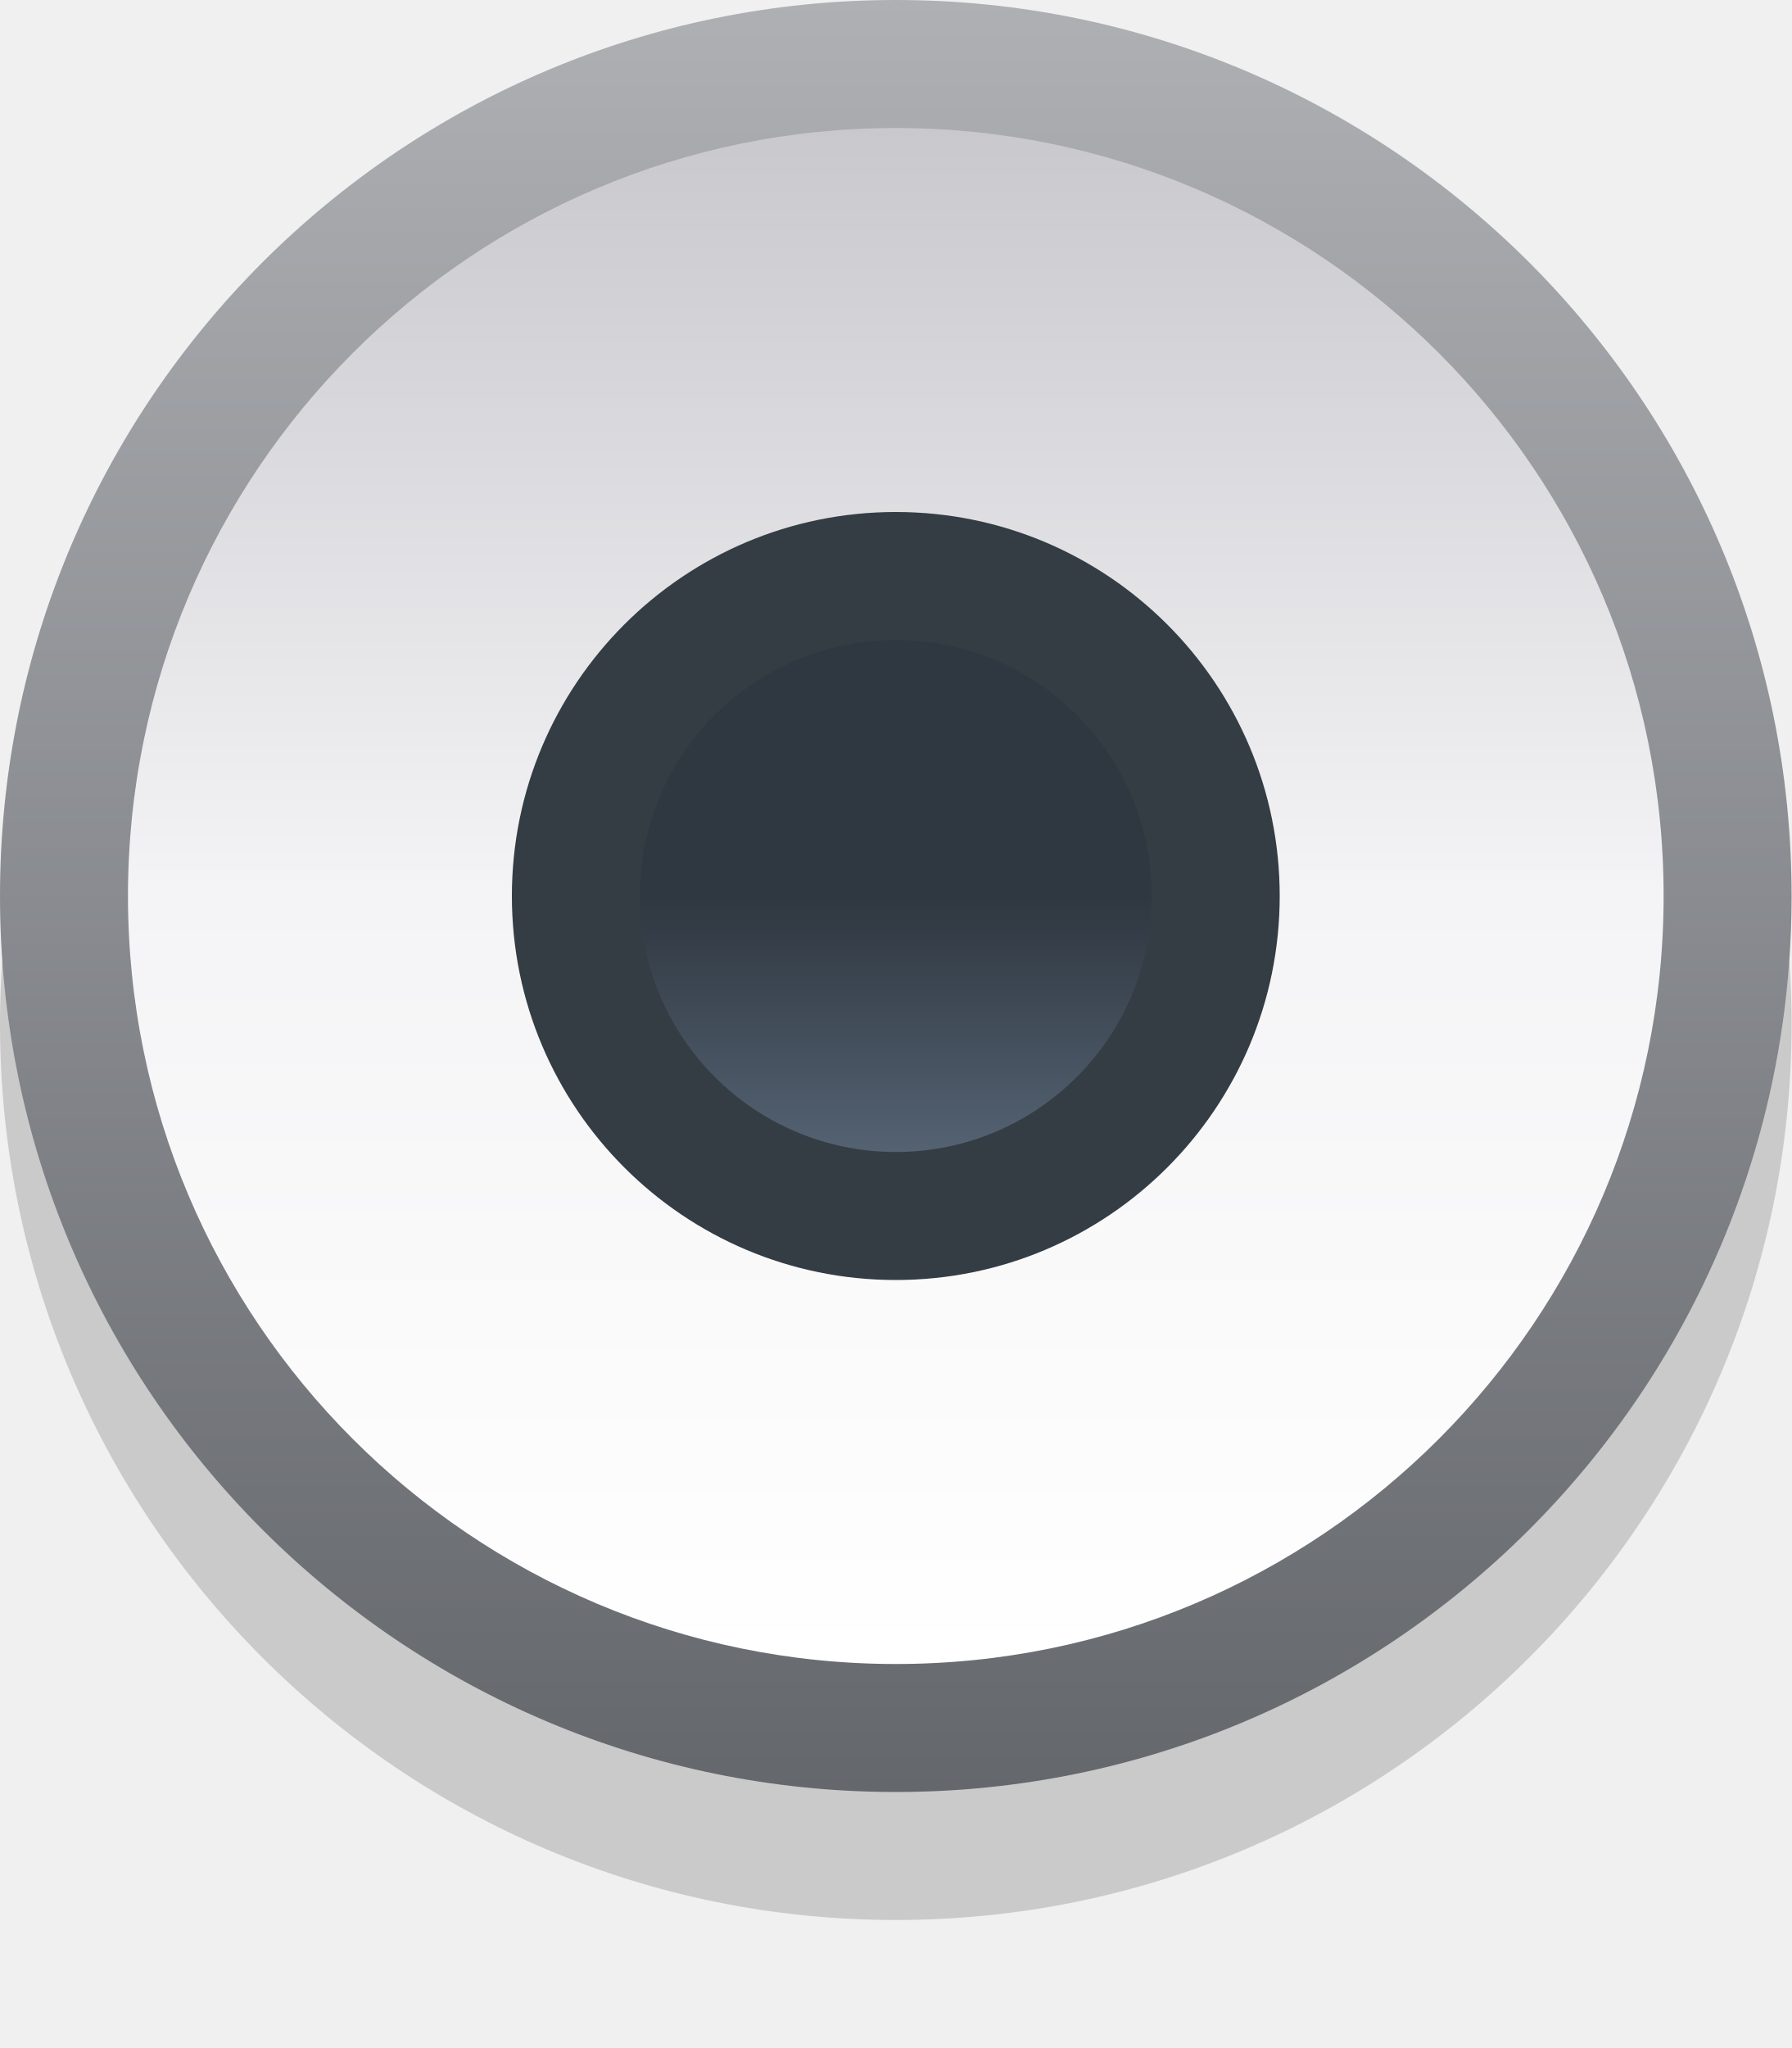
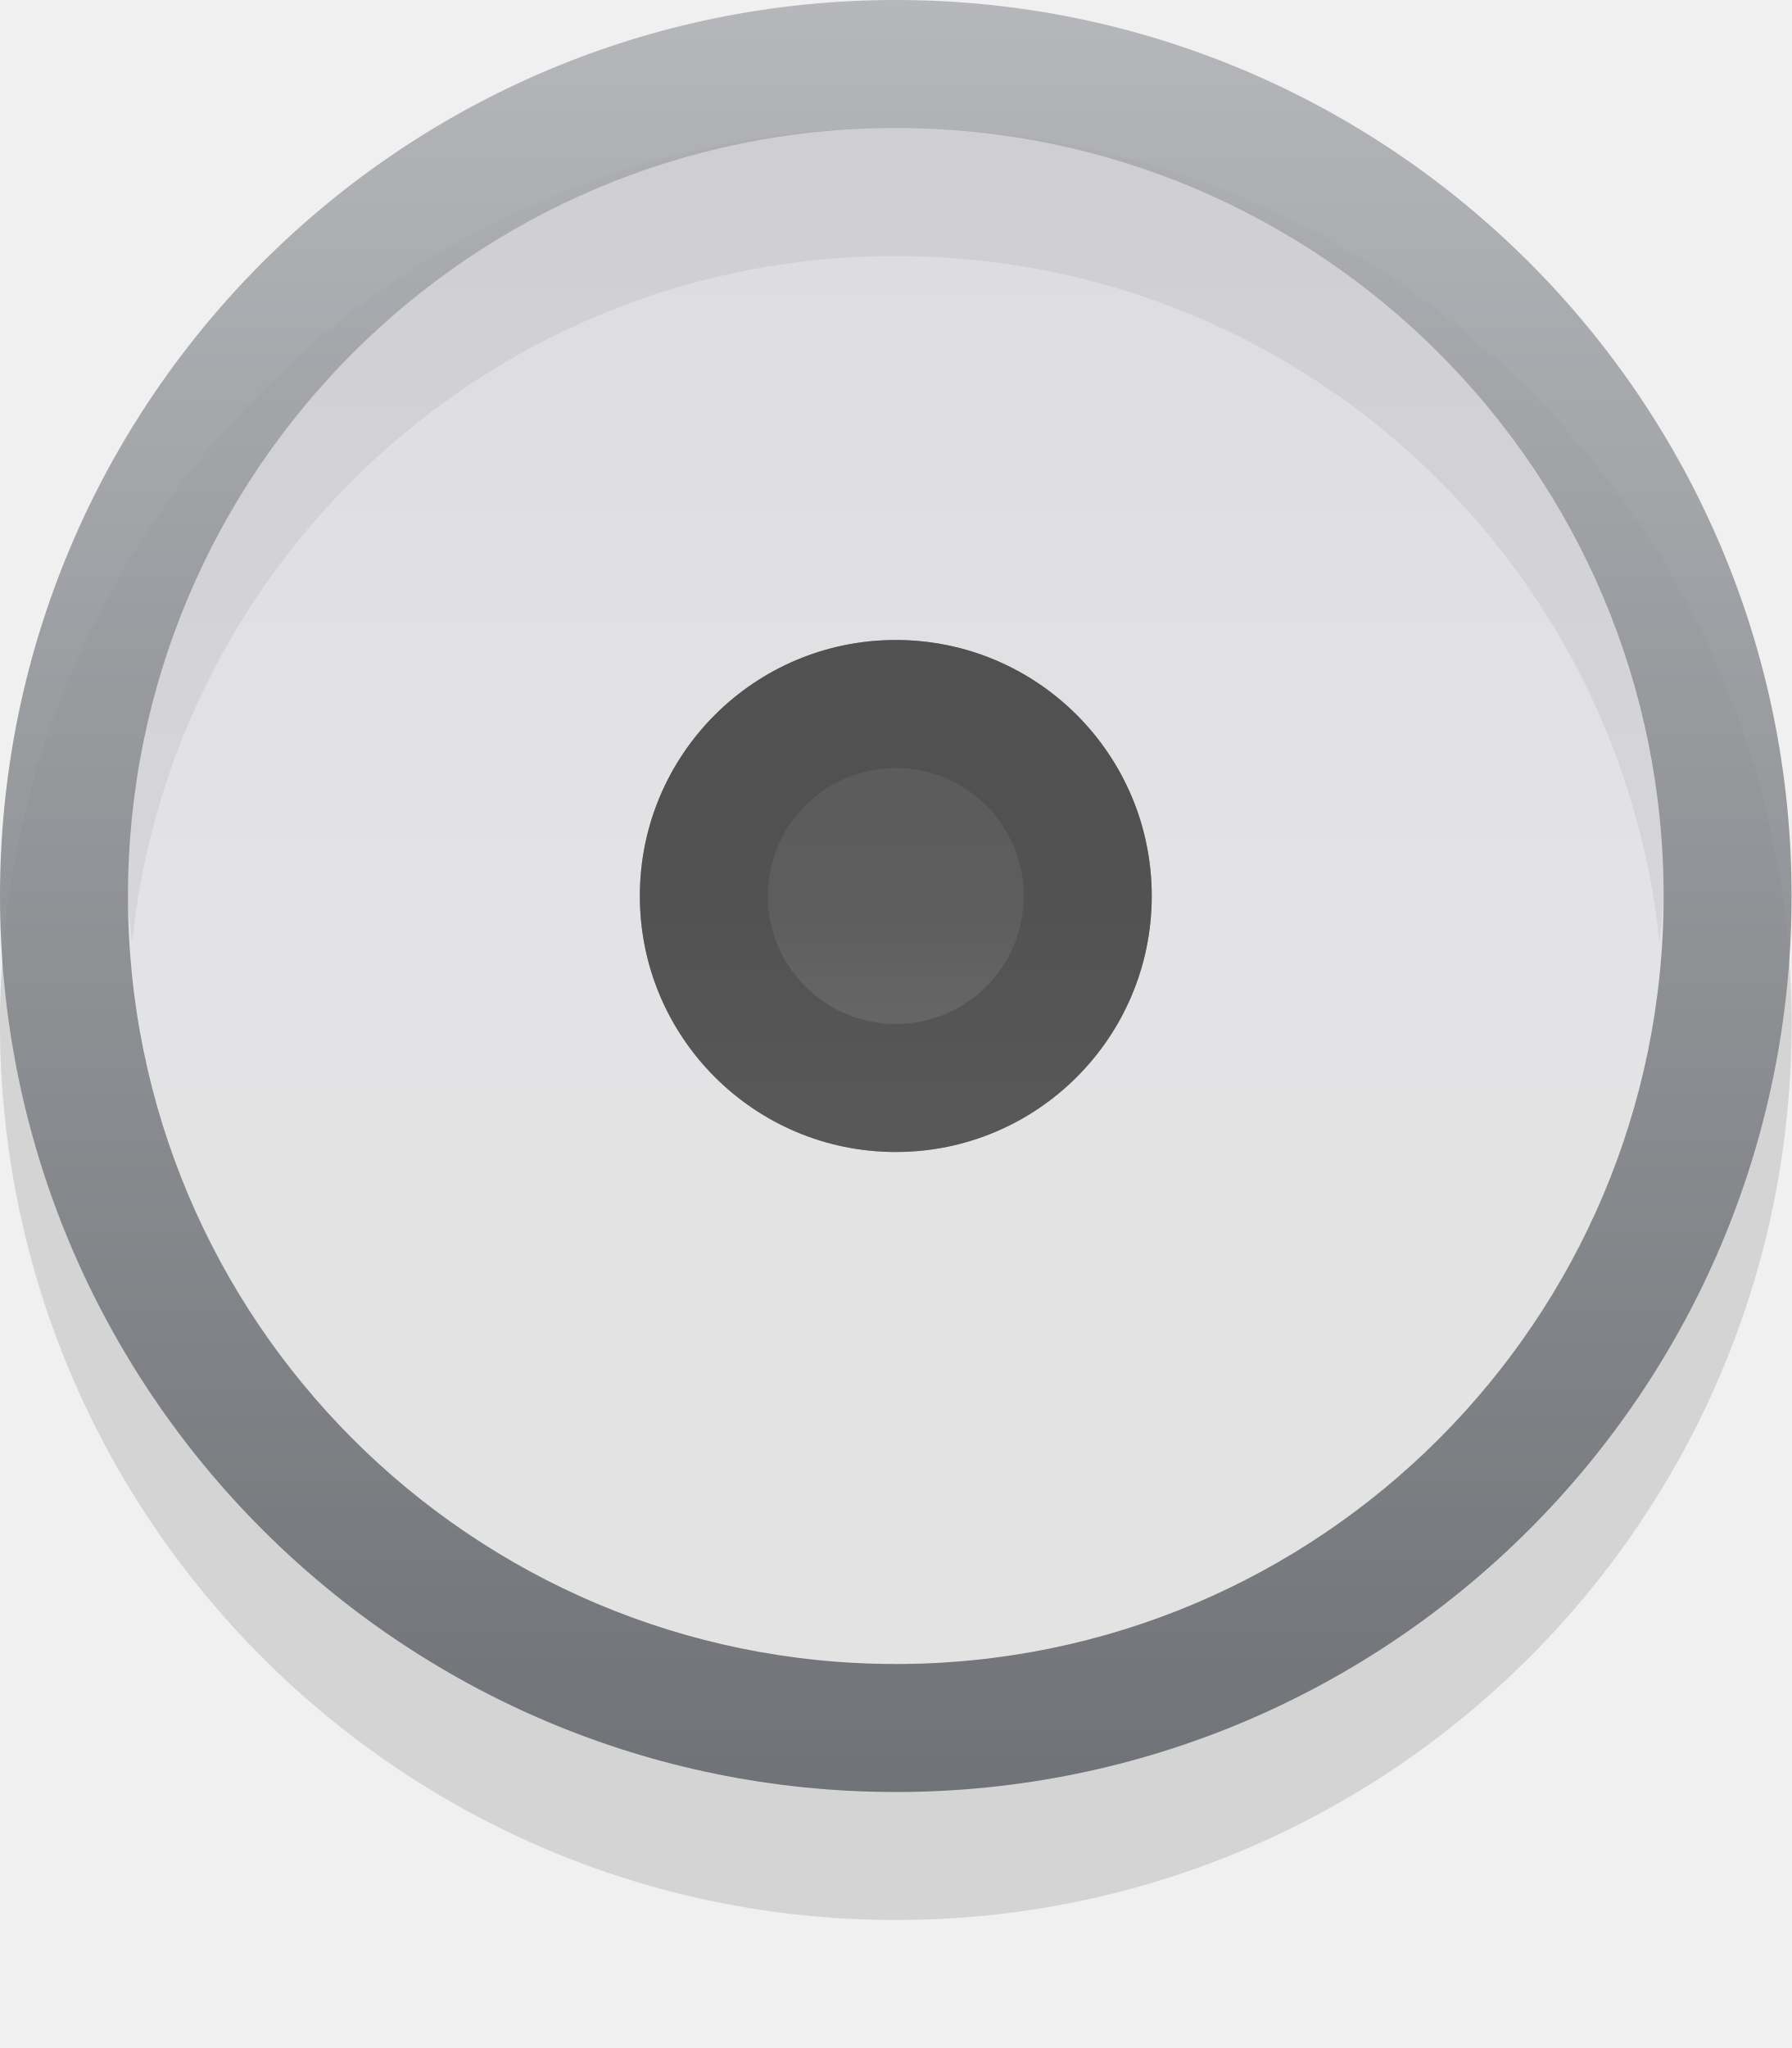
<svg xmlns="http://www.w3.org/2000/svg" xmlns:xlink="http://www.w3.org/1999/xlink" width="14" height="16" id="svg2985" version="1.1">
  <defs id="defs2987">
    <linearGradient id="linearGradient3814">
      <stop style="stop-color:#64676c;stop-opacity:1;" offset="0" id="stop3816" />
      <stop style="stop-color:#aeb0b4;stop-opacity:1;" offset="1" id="stop3818" />
    </linearGradient>
    <linearGradient id="linearGradient3806">
-       <stop style="stop-color:#546272;stop-opacity:1;" offset="0" id="stop3808" />
-       <stop style="stop-color:#2f3740;stop-opacity:1;" offset="1" id="stop3810" />
+       <stop style="stop-color:#000000;stop-opacity:0.513;" offset="0" id="stop3808" />
+       <stop style="stop-color:#000000;stop-opacity:0.592;" offset="1" id="stop3810" />
    </linearGradient>
    <linearGradient id="linearGradient3773">
-       <stop style="stop-color:#ffffff;stop-opacity:1" offset="0" id="stop3775" />
-       <stop id="stop3769" offset="0.5" style="stop-color:#f4f4f6;stop-opacity:1;" />
-       <stop style="stop-color:#c8c8cd;stop-opacity:1" offset="1" id="stop3777" />
+       <stop style="stop-color:#e3e3e3;stop-opacity:1;" offset="0" id="stop3775" />
+       <stop id="stop3769" offset="0.5" style="stop-color:#e3e3e5;stop-opacity:1;" />
+       <stop style="stop-color:#dcdce0;stop-opacity:1;" offset="1" id="stop3777" />
    </linearGradient>
-     <linearGradient xlink:href="#linearGradient3773" id="linearGradient3779" x1="8" y1="14" x2="8" y2="2" gradientUnits="userSpaceOnUse" />
+     <linearGradient xlink:href="#linearGradient3773" id="linearGradient3779" x1="9" y1="2" x2="9" y2="14" gradientUnits="userSpaceOnUse" />
    <linearGradient xlink:href="#linearGradient3806" id="linearGradient3812" x1="8" y1="10" x2="8" y2="8" gradientUnits="userSpaceOnUse" />
    <linearGradient xlink:href="#linearGradient3814" id="linearGradient3820" x1="8" y1="15" x2="8" y2="1" gradientUnits="userSpaceOnUse" />
  </defs>
  <g id="layer1">
-     <path style="fill:#000000;fill-opacity:0.159" id="path3774" d="M 15,9 A 7,7 0 1 1 1,9 7,7 0 1 1 15,9 z" transform="translate(-1,-1)" />
-     <path style="fill:url(#linearGradient3820);fill-opacity:1" id="path3769" d="M 15,8 A 7,7 0 1 1 1,8 7,7 0 1 1 15,8 z" transform="translate(-1,-1)" />
-     <path style="fill:url(#linearGradient3779);fill-opacity:1" id="path3771" d="M 14,8 A 6,6 0 1 1 2,8 6,6 0 1 1 14,8 z" transform="translate(-1,-1)" />
-     <path style="fill:#343c44;fill-opacity:1" id="path3783" d="M 11,8 A 3,3 0 1 1 5,8 3,3 0 1 1 11,8 z" transform="translate(-1,-1)" />
-     <path style="fill:url(#linearGradient3812);fill-opacity:1" id="path3785" d="M 10,8 A 2,2 0 1 1 6,8 2,2 0 1 1 10,8 z" transform="translate(-1,-1)" />
+     <path style="fill:#000000;fill-opacity:0.159;opacity:0.75" id="path3774" d="M 15,9 A 7,7 0 1 1 1,9 7,7 0 1 1 15,9 z" transform="translate(-1,-1)" />
+     <path style="fill:url(#linearGradient3820);fill-opacity:1;opacity:0.9" id="path3769" d="M 15,8 A 7,7 0 1 1 1,8 7,7 0 1 1 15,8 z" transform="translate(-1,-1)" />
+     <path style="fill:url(#linearGradient3779);fill-opacity:1" id="path3771" d="M 14,8 A 6,6 0 1 1 2,8 6,6 0 1 1 14,8 z" transform="matrix(1,0,0,-1,-1,15)" />
+     <path style="opacity:1;fill:#000000;fill-opacity:0.062;stroke:#ffffff;stroke-width:0;stroke-linejoin:round;stroke-miterlimit:4;stroke-opacity:1;stroke-dasharray:none;stroke-dashoffset:0" d="M 7,1 C 3.686,1 1,3.686 1,7 1,7.124 1.024,7.252 1.031,7.375 1.339,4.349 3.893,2 7,2 10.107,2 12.661,4.349 12.969,7.375 12.976,7.252 13,7.124 13,7 13,3.686 10.314,1 7,1 z" id="path3773" />
+     <g id="g3861" style="opacity:1">
+       <path transform="translate(-1,-1)" d="M 10,8 A 2,2 0 1 1 6,8 2,2 0 1 1 10,8 z" id="path3785" style="fill:url(#linearGradient3812);fill-opacity:1" />
+       <path id="path3801" d="M 7,5 C 5.895,5 5,5.895 5,7 5,8.105 5.895,9 7,9 8.105,9 9,8.105 9,7 9,5.895 8.105,5 7,5 z M 7,6 C 7.552,6 8,6.448 8,7 8,7.552 7.552,8 7,8 6.448,8 6,7.552 6,7 6,6.448 6.448,6 7,6 z" style="fill:#4b4b4b;fill-opacity:0.615;stroke:#ffffff;stroke-width:0;stroke-linejoin:round;stroke-miterlimit:4;stroke-opacity:1;stroke-dasharray:none;stroke-dashoffset:0" />
+     </g>
  </g>
</svg>
